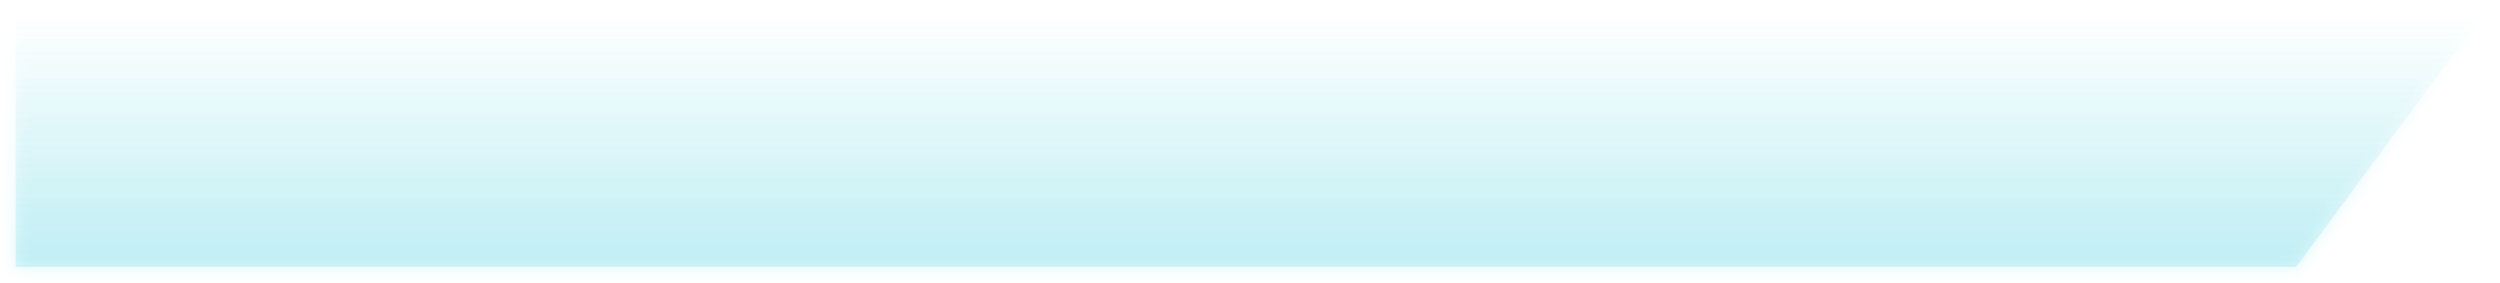
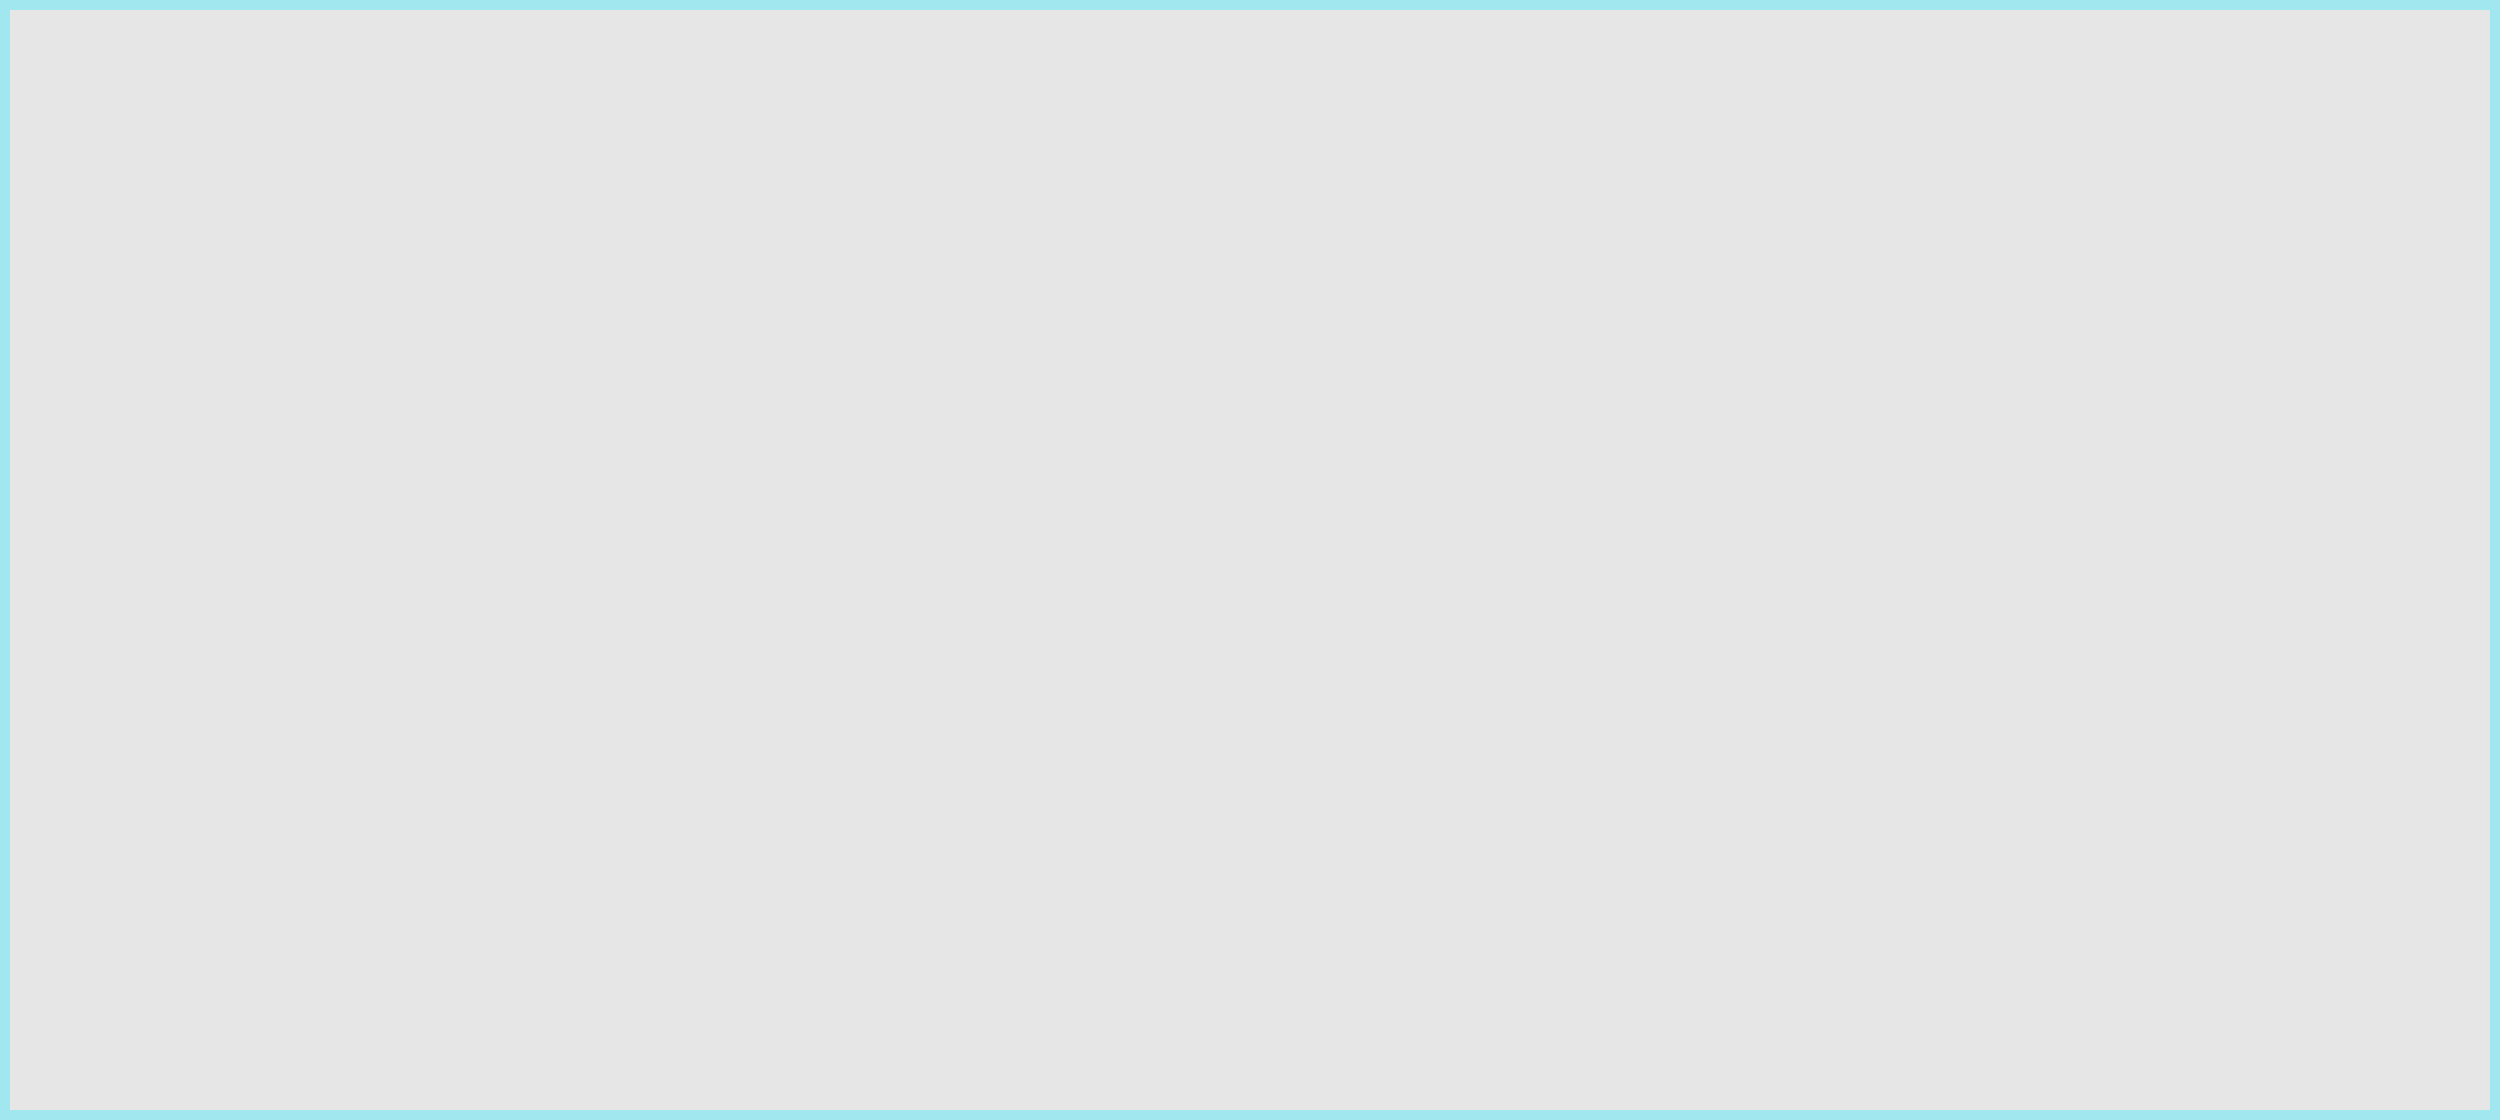
- <svg xmlns="http://www.w3.org/2000/svg" xmlns:xlink="http://www.w3.org/1999/xlink" version="1.1" width="796px" height="90px">
-   <defs>
-     <linearGradient gradientUnits="userSpaceOnUse" x1="393" y1="80" x2="393" y2="0" id="LinearGradient1234">
-       <stop id="Stop1235" stop-color="#15c3d7" stop-opacity="0.149" offset="0" />
-       <stop id="Stop1236" stop-color="#15c3d7" stop-opacity="0" offset="1" />
-     </linearGradient>
-     <filter x="18px" y="13px" width="796px" height="90px" filterUnits="userSpaceOnUse" id="filter1237">
-       <feOffset dx="0" dy="0" in="SourceAlpha" result="shadowOffsetInner" />
-       <feGaussianBlur stdDeviation="2.5" in="shadowOffsetInner" result="shadowGaussian" />
-       <feComposite in2="shadowGaussian" operator="atop" in="SourceAlpha" result="shadowComposite" />
-       <feColorMatrix type="matrix" values="0 0 0 0 0.082  0 0 0 0 0.765  0 0 0 0 0.843  0 0 0 1 0  " in="shadowComposite" />
-     </filter>
-     <g id="widget1238">
-       <path d="M 0 80  L 0 0  L 785.272 0  L 726.091 80  L 0 80  Z " fill-rule="nonzero" fill="url(#LinearGradient1234)" stroke="none" transform="matrix(1 0 0 1 23 18 )" />
-     </g>
-   </defs>
-   <g transform="matrix(1 0 0 1 -18 -13 )">
-     <use xlink:href="#widget1238" filter="url(#filter1237)" />
-     <use xlink:href="#widget1238" />
+ <svg xmlns="http://www.w3.org/2000/svg" version="1.1" width="250px" height="112px">
+   <g transform="matrix(1 0 0 1 -1124 -146 )">
+     <path d="M 1125 147  L 1373 147  L 1373 257  L 1125 257  L 1125 147  Z " fill-rule="nonzero" fill="#000000" stroke="none" fill-opacity="0.098" />
+     <path d="M 1124.5 146.5  L 1373.5 146.5  L 1373.5 257.5  L 1124.5 257.5  L 1124.5 146.5  Z " stroke-width="1" stroke="#15c3d7" fill="none" stroke-opacity="0.4" />
  </g>
</svg>
